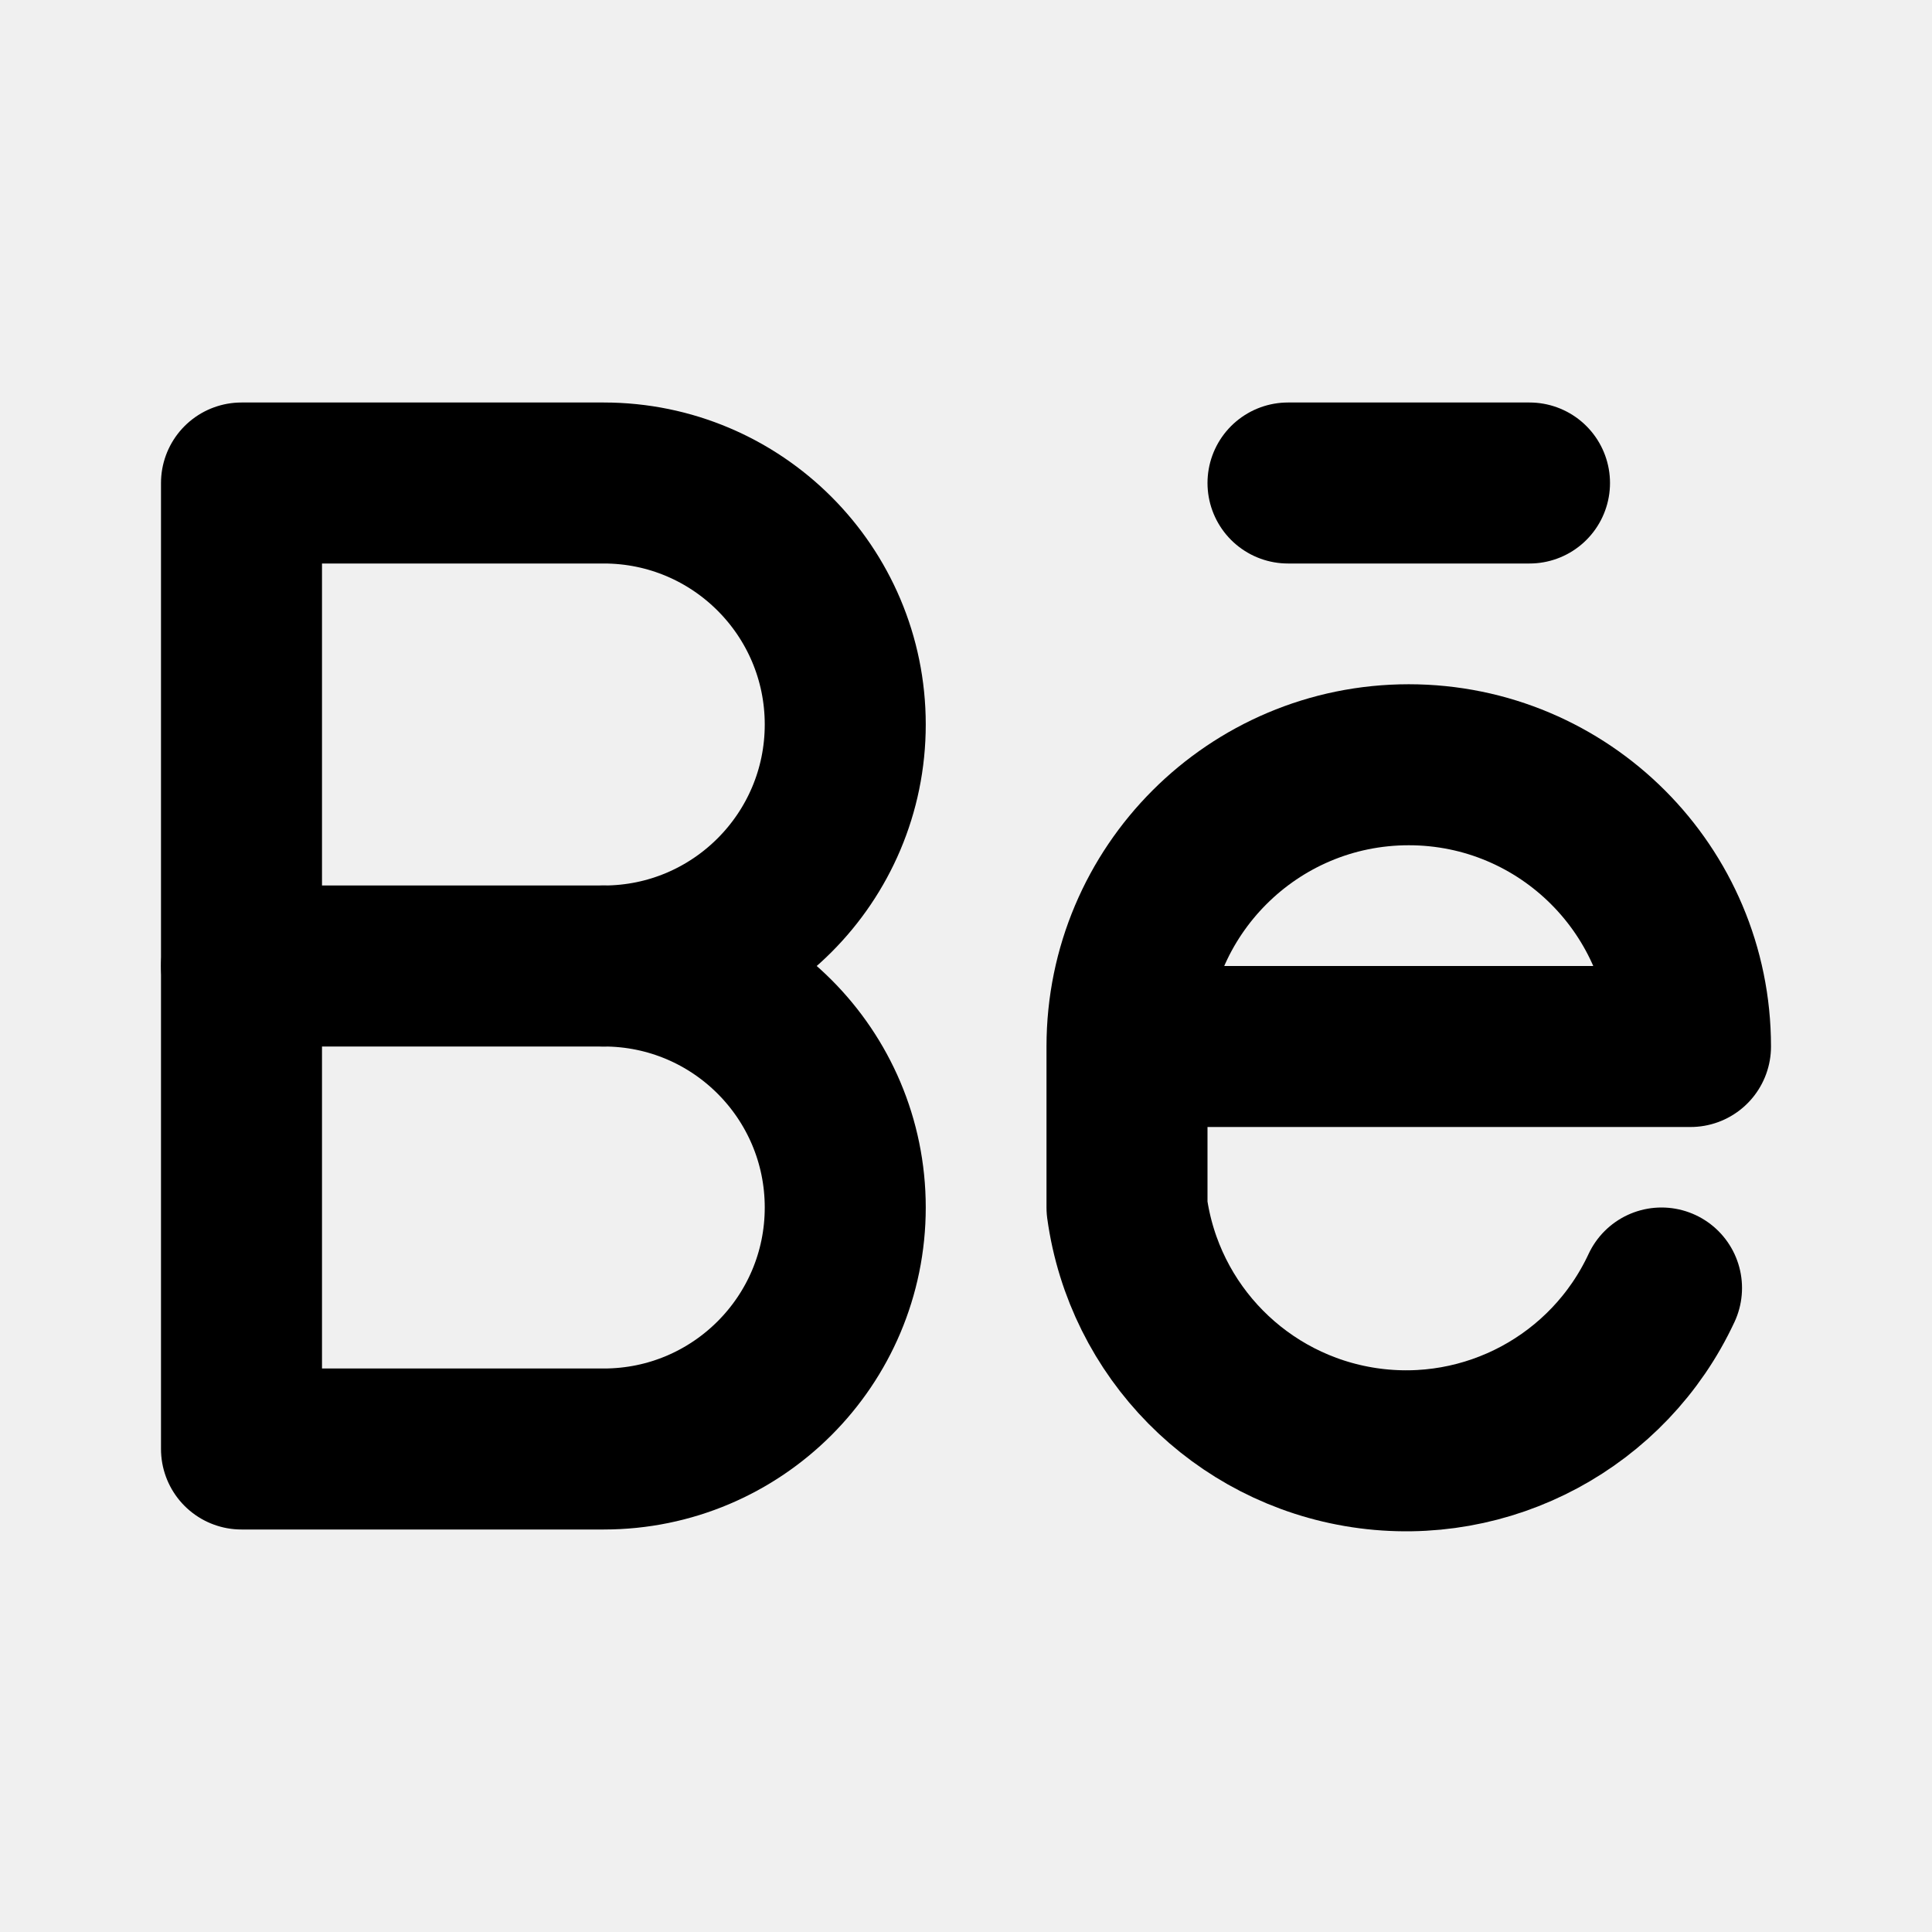
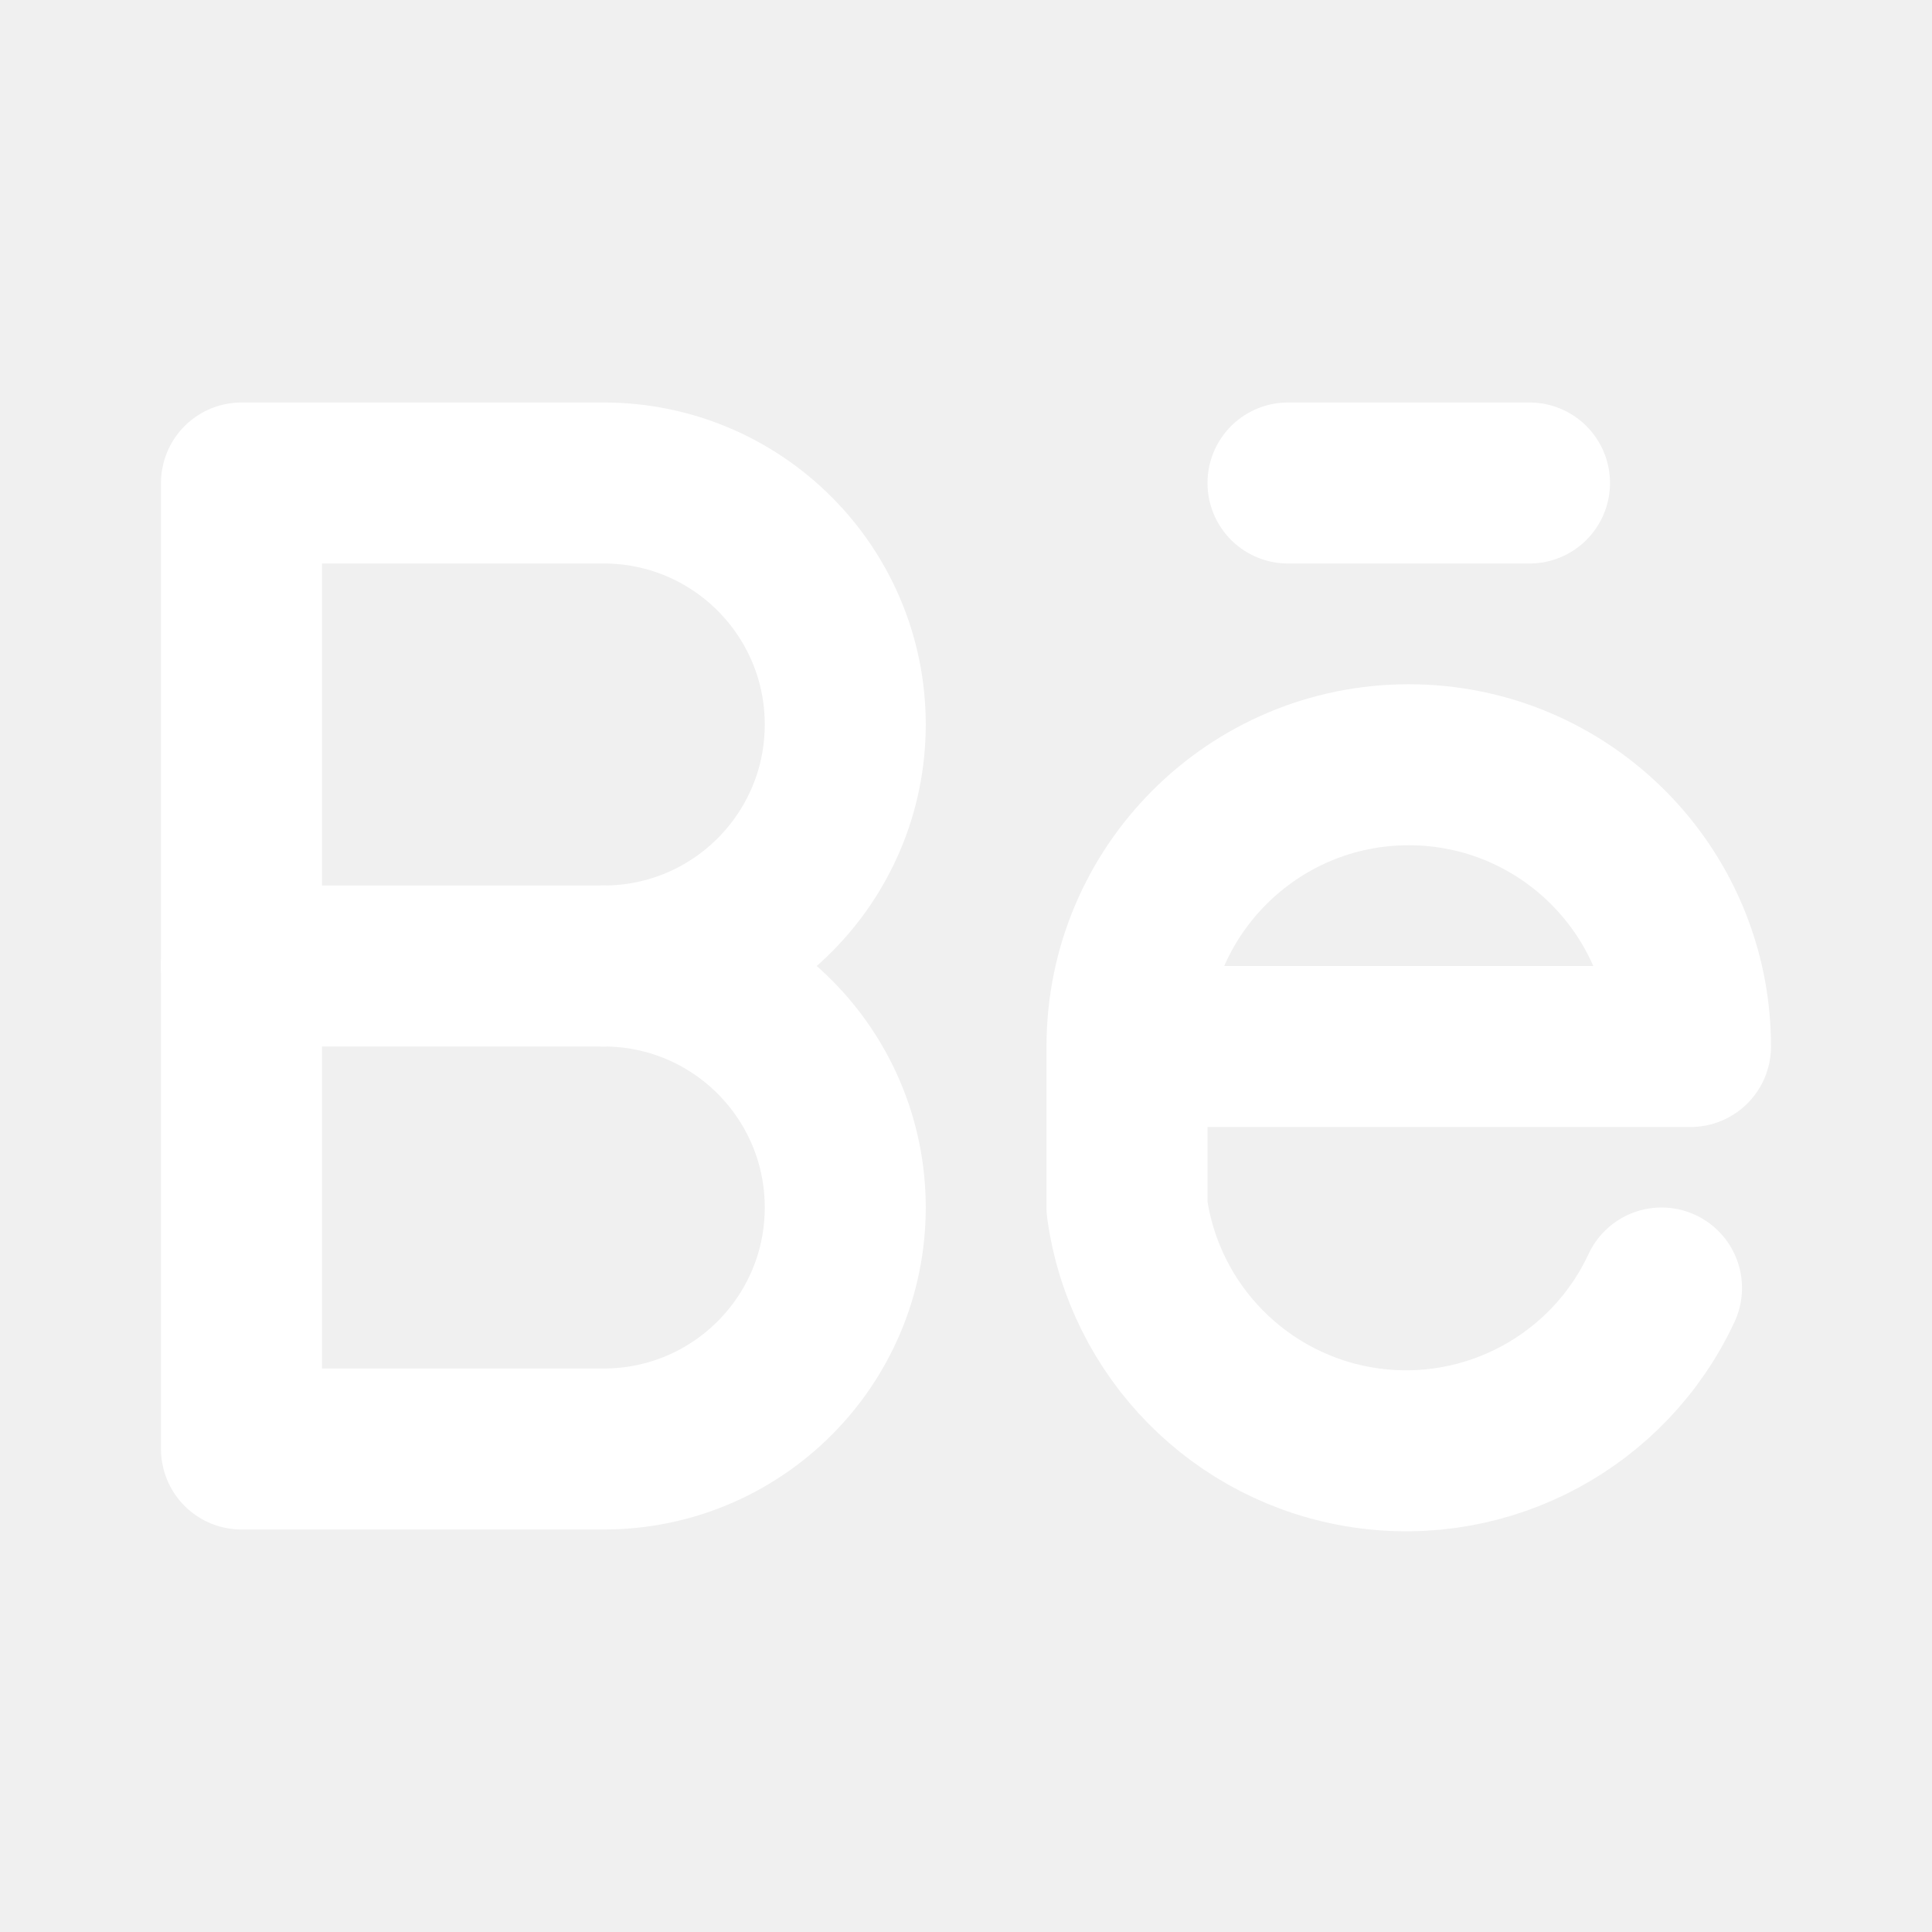
- <svg xmlns="http://www.w3.org/2000/svg" width="24" height="24" viewBox="0 0 24 24" fill="none" stroke="currentColor" stroke-width="2" stroke-linecap="round" stroke-linejoin="round" class="icon icon-tabler icons-tabler-outline icon-tabler-brand-behance">
+ <svg xmlns="http://www.w3.org/2000/svg" width="24" height="24" viewBox="0 0 24 24" fill="none" stroke="white" stroke-width="2" stroke-linecap="round" stroke-linejoin="round" class="icon icon-tabler icons-tabler-outline icon-tabler-brand-behance">
  <path stroke="none" d="M0 0h24v24H0z" fill="none" />
  <path d="M3 18v-12h4.5a3 3 0 0 1 0 6a3 3 0 0 1 0 6h-4.5" />
  <path d="M3 12l4.5 0" />
  <path d="M14 13h7a3.5 3.5 0 0 0 -7 0v2a3.5 3.5 0 0 0 6.64 1" />
  <path d="M16 6l3 0" />
</svg>
